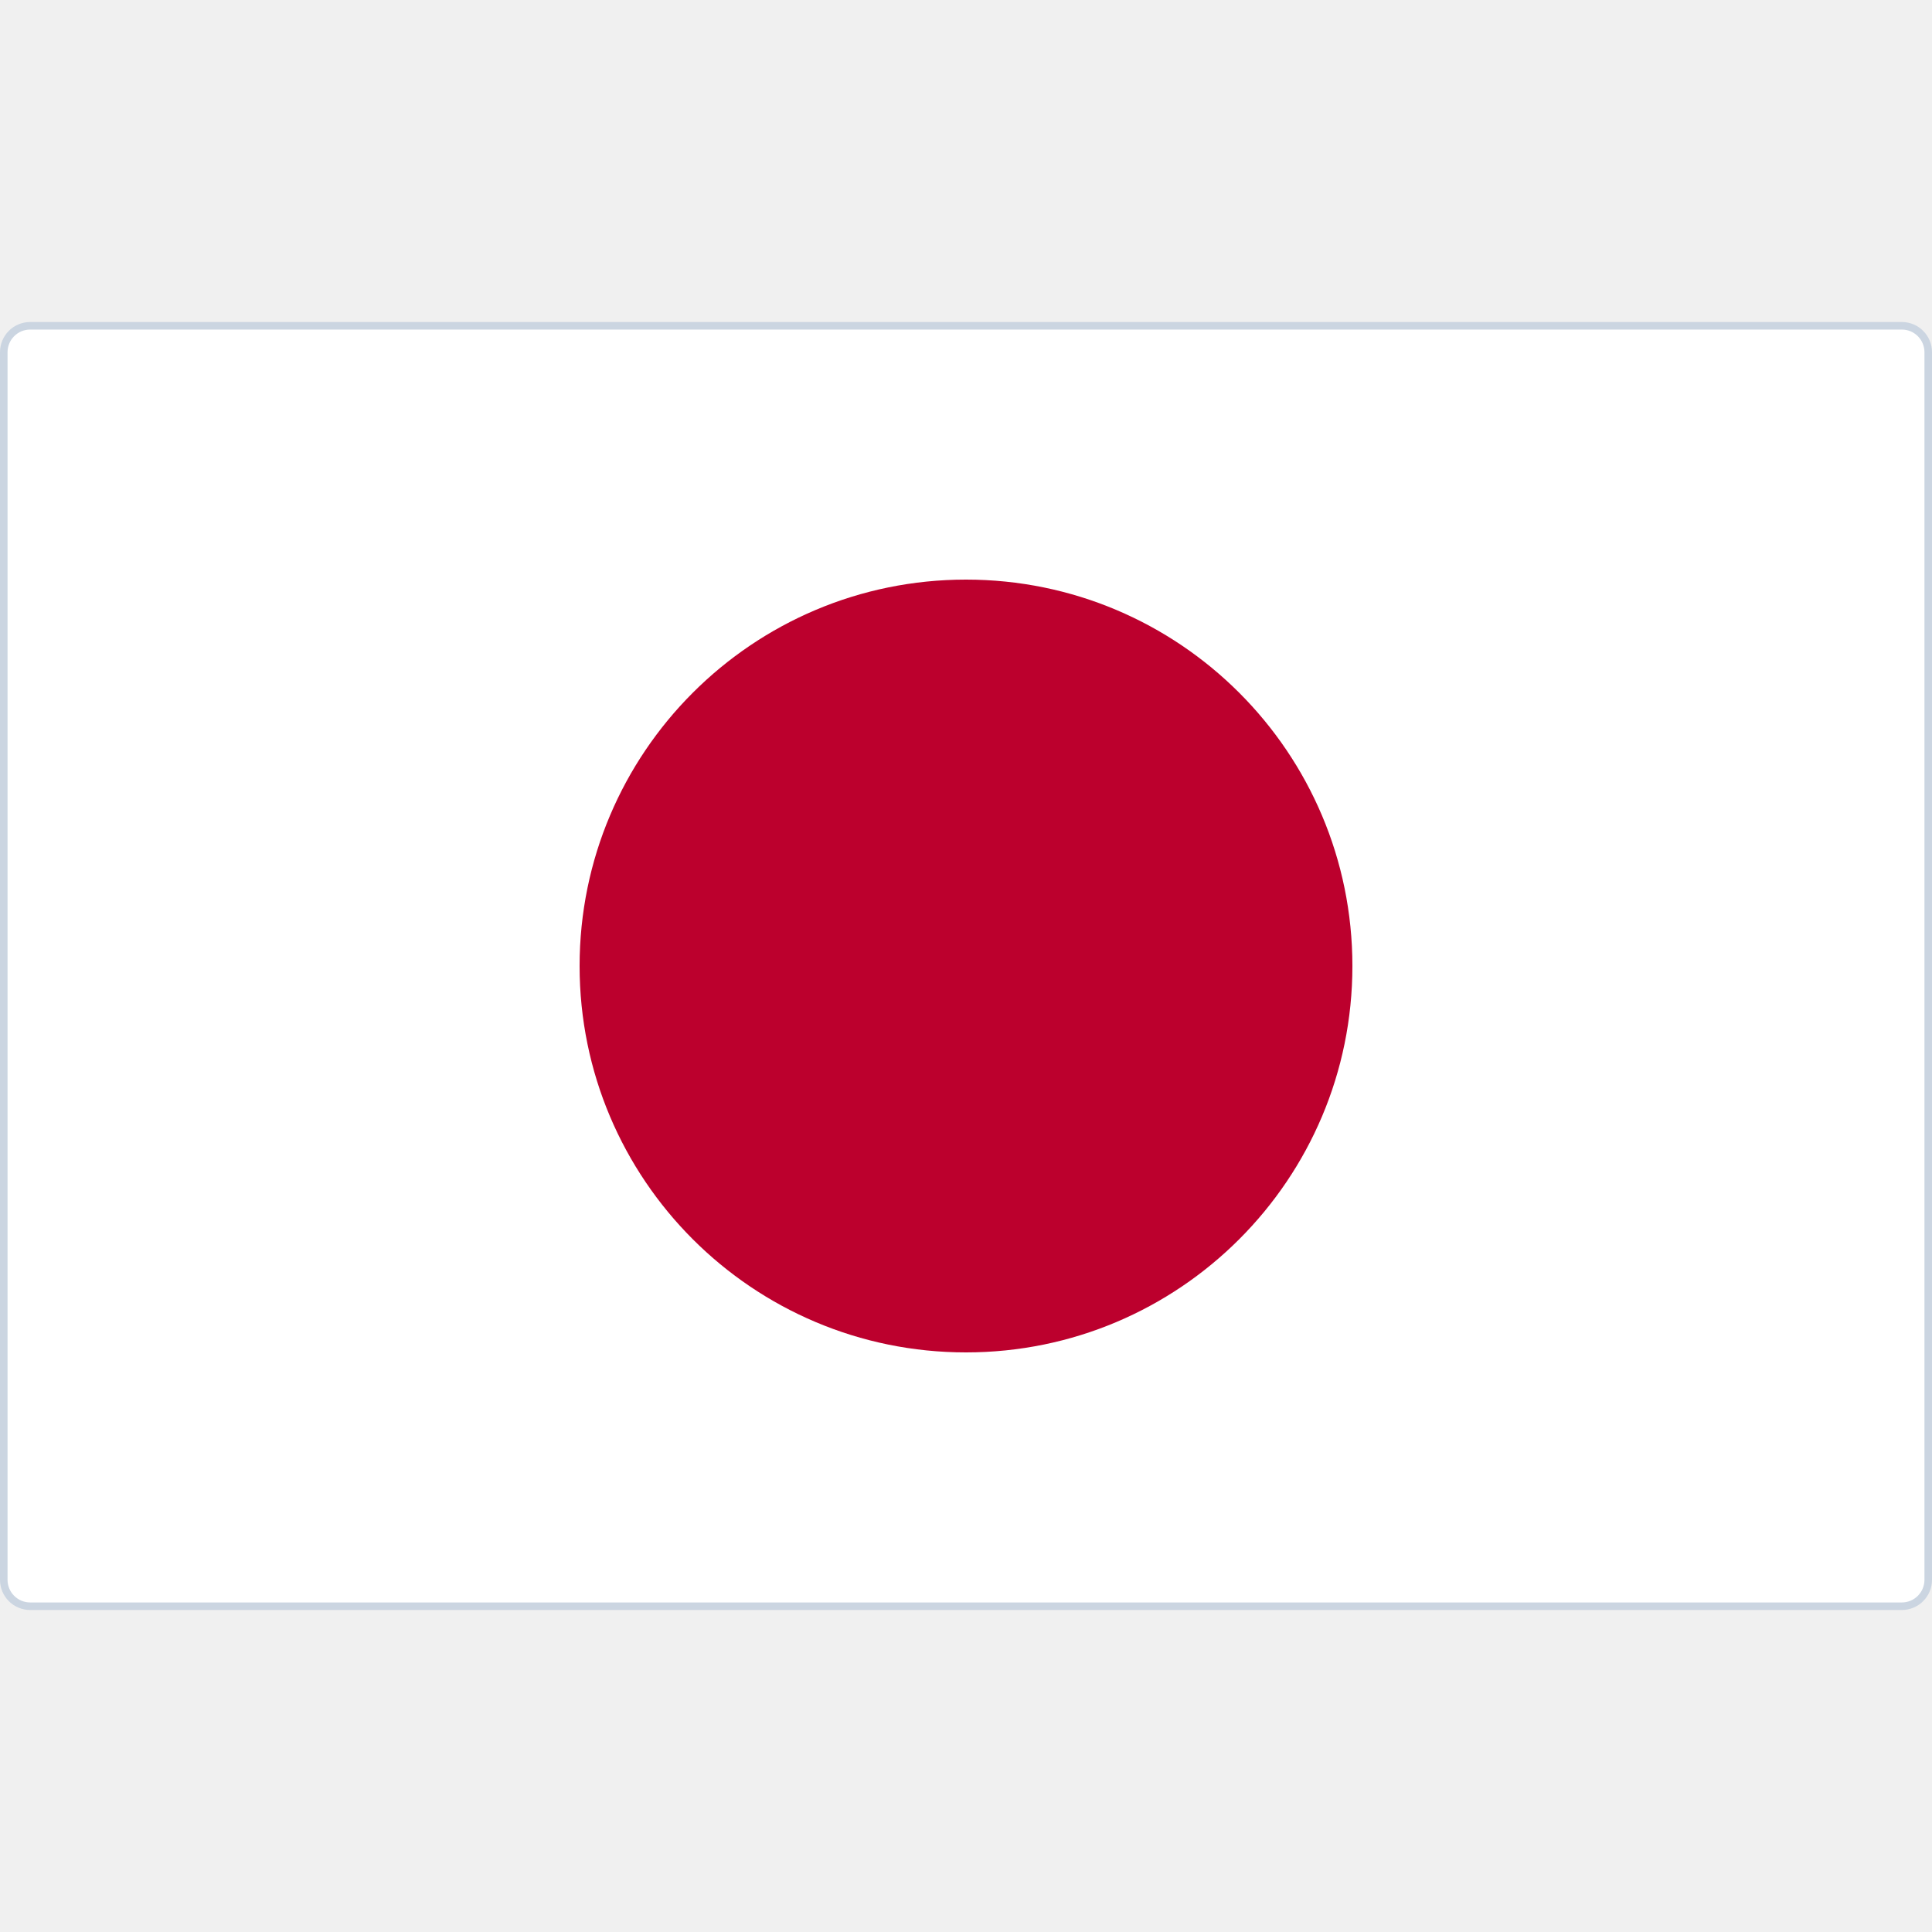
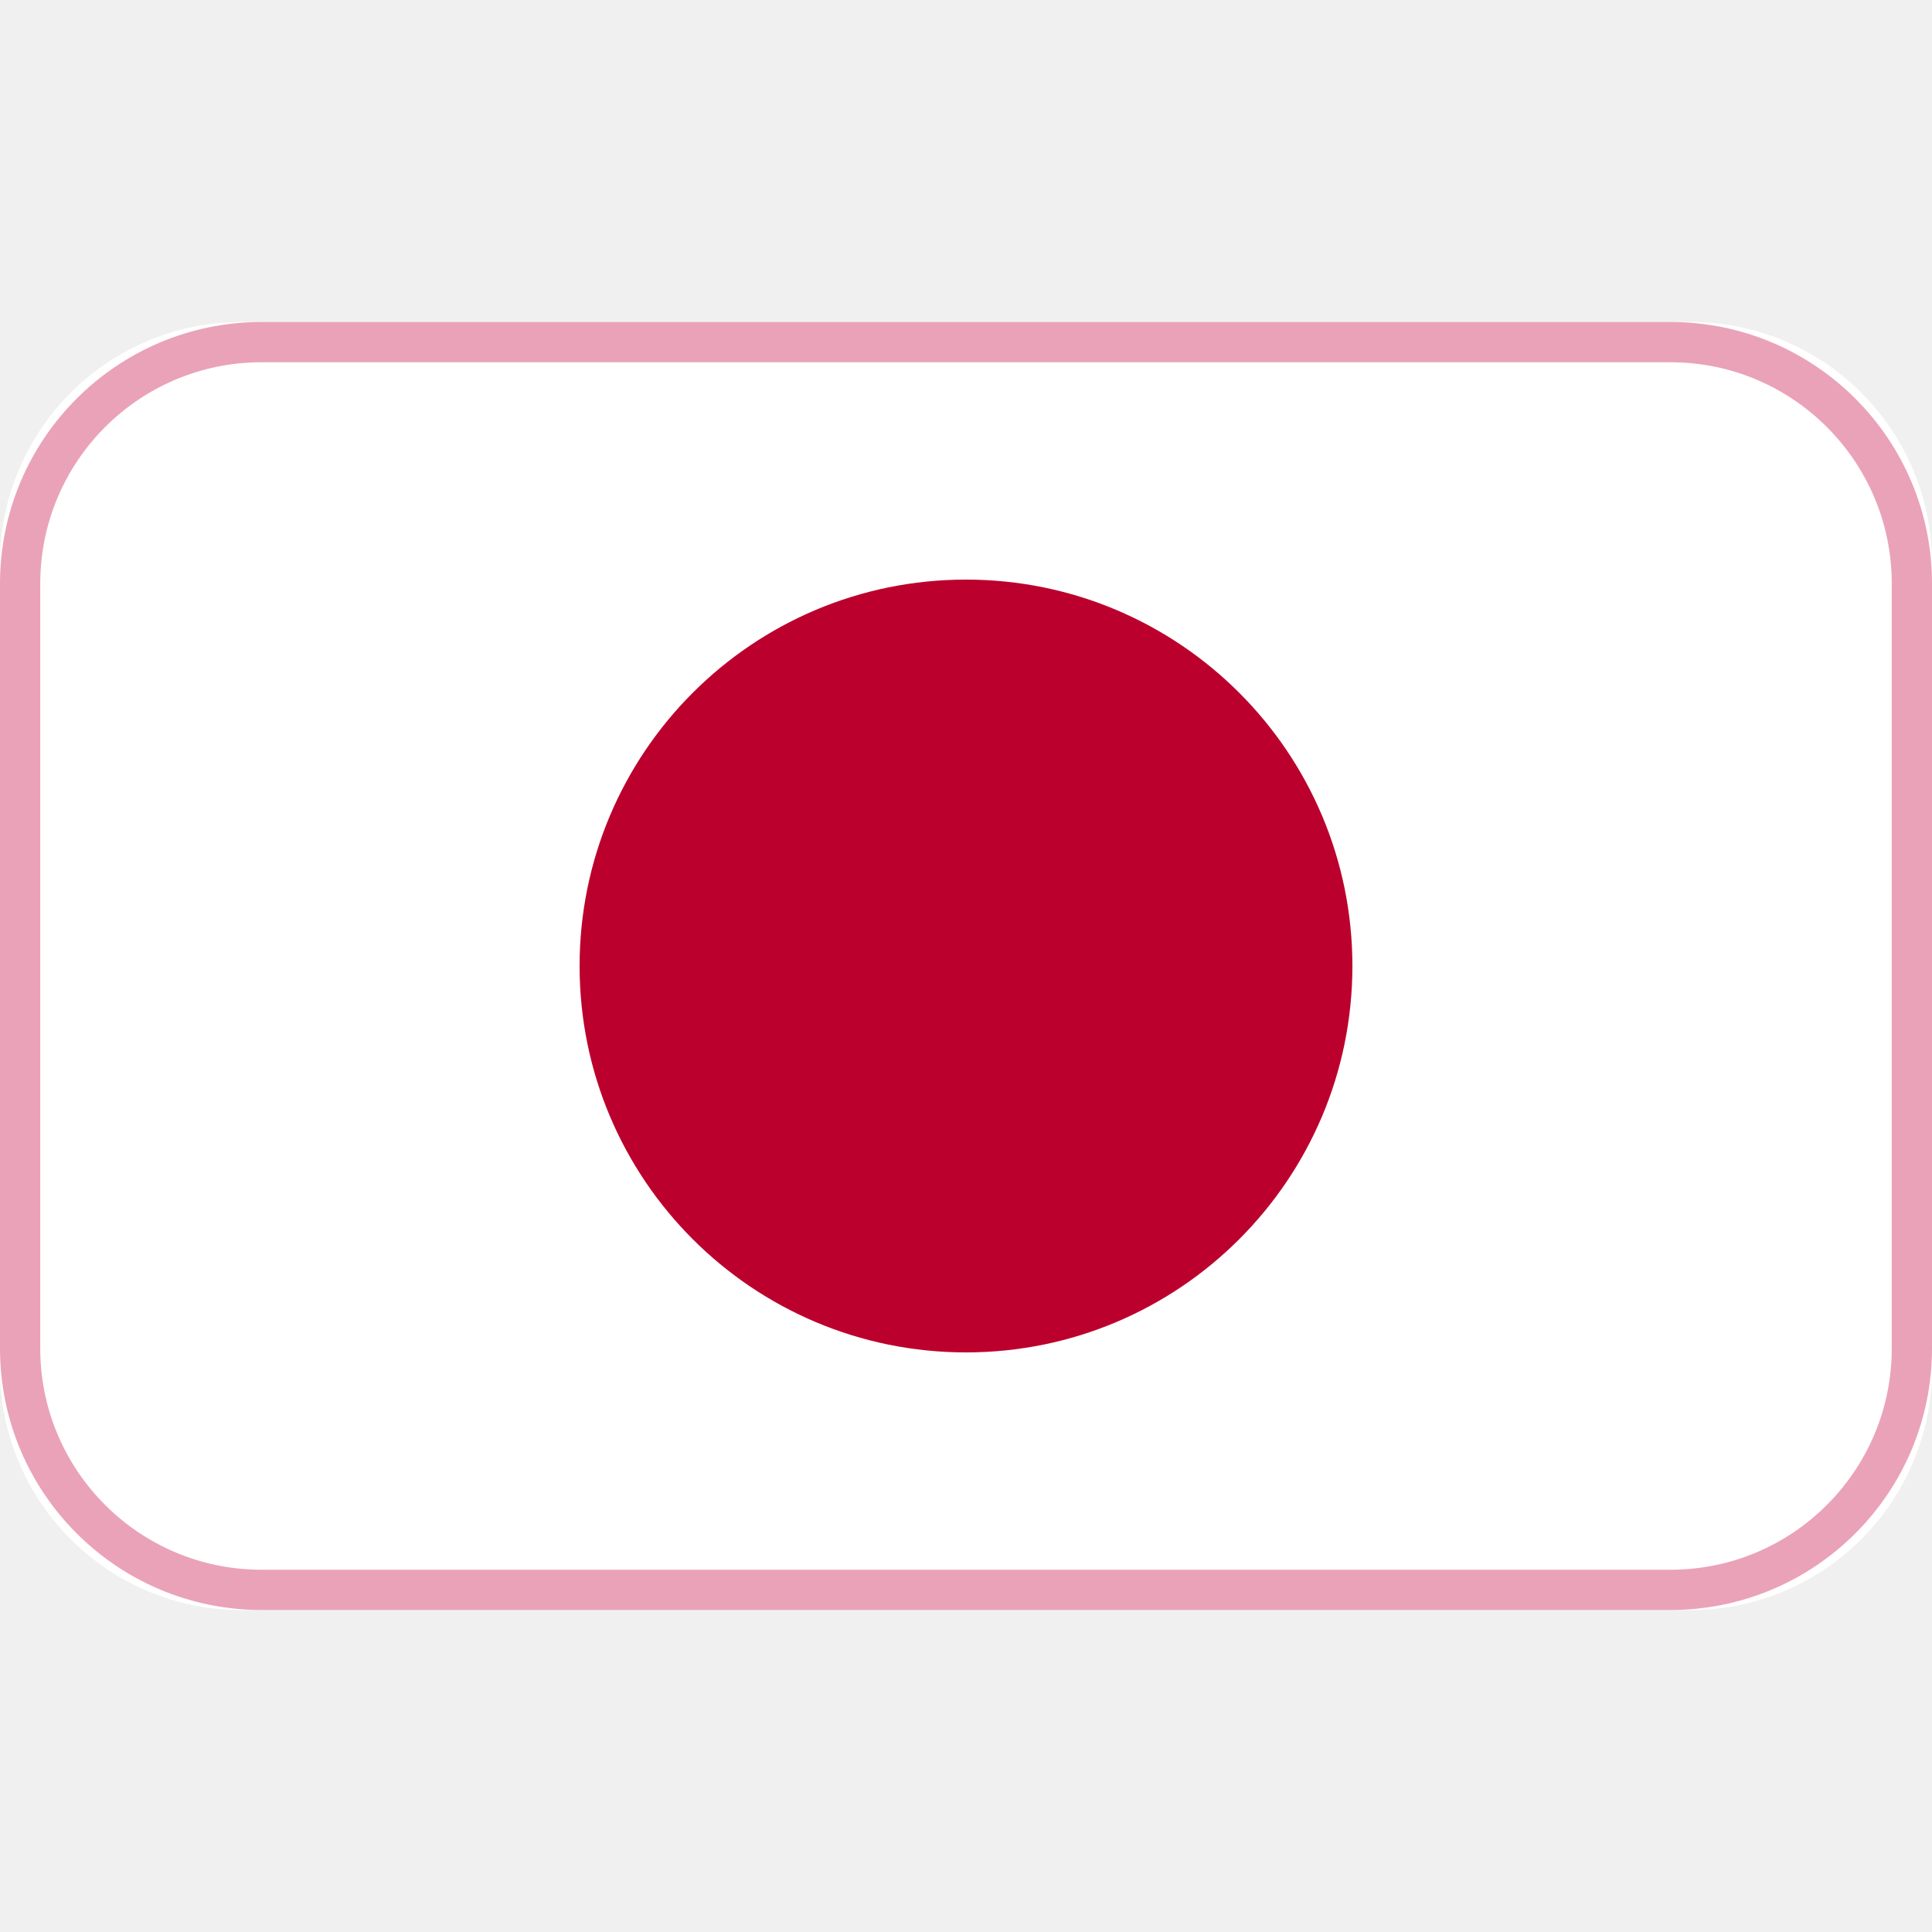
<svg xmlns="http://www.w3.org/2000/svg" width="1024" height="1024" viewBox="0 0 1024 1024">
-   <g>
-     <rect x="2" y="172.67" width="1020" height="678.67" rx="14" fill="#FFFFFF" stroke="#CBD5E1" stroke-width="4" />
-     <circle cx="512" cy="512" r="204.80" fill="#BC002D" />
+   <g transform="translate(0.00 0.00) scale(21.3333)">
+     <defs>
+       <clipPath id="c">
+         <rect x="0" y="8" width="48" height="32" rx="6" />
+       </clipPath>
+     </defs>
+     <g clip-path="url(#c)">
+       <rect x="0" y="8" width="48" height="32" fill="#FFFFFF" />
+       <circle cx="24" cy="24.0" r="9.6" fill="#BC002D" />
+     </g>
+     <rect x="0.5" y="8.5" width="47" height="31" rx="6" fill="none" stroke="#E58BA8" stroke-width="1" opacity="0.8" />
  </g>
</svg>
